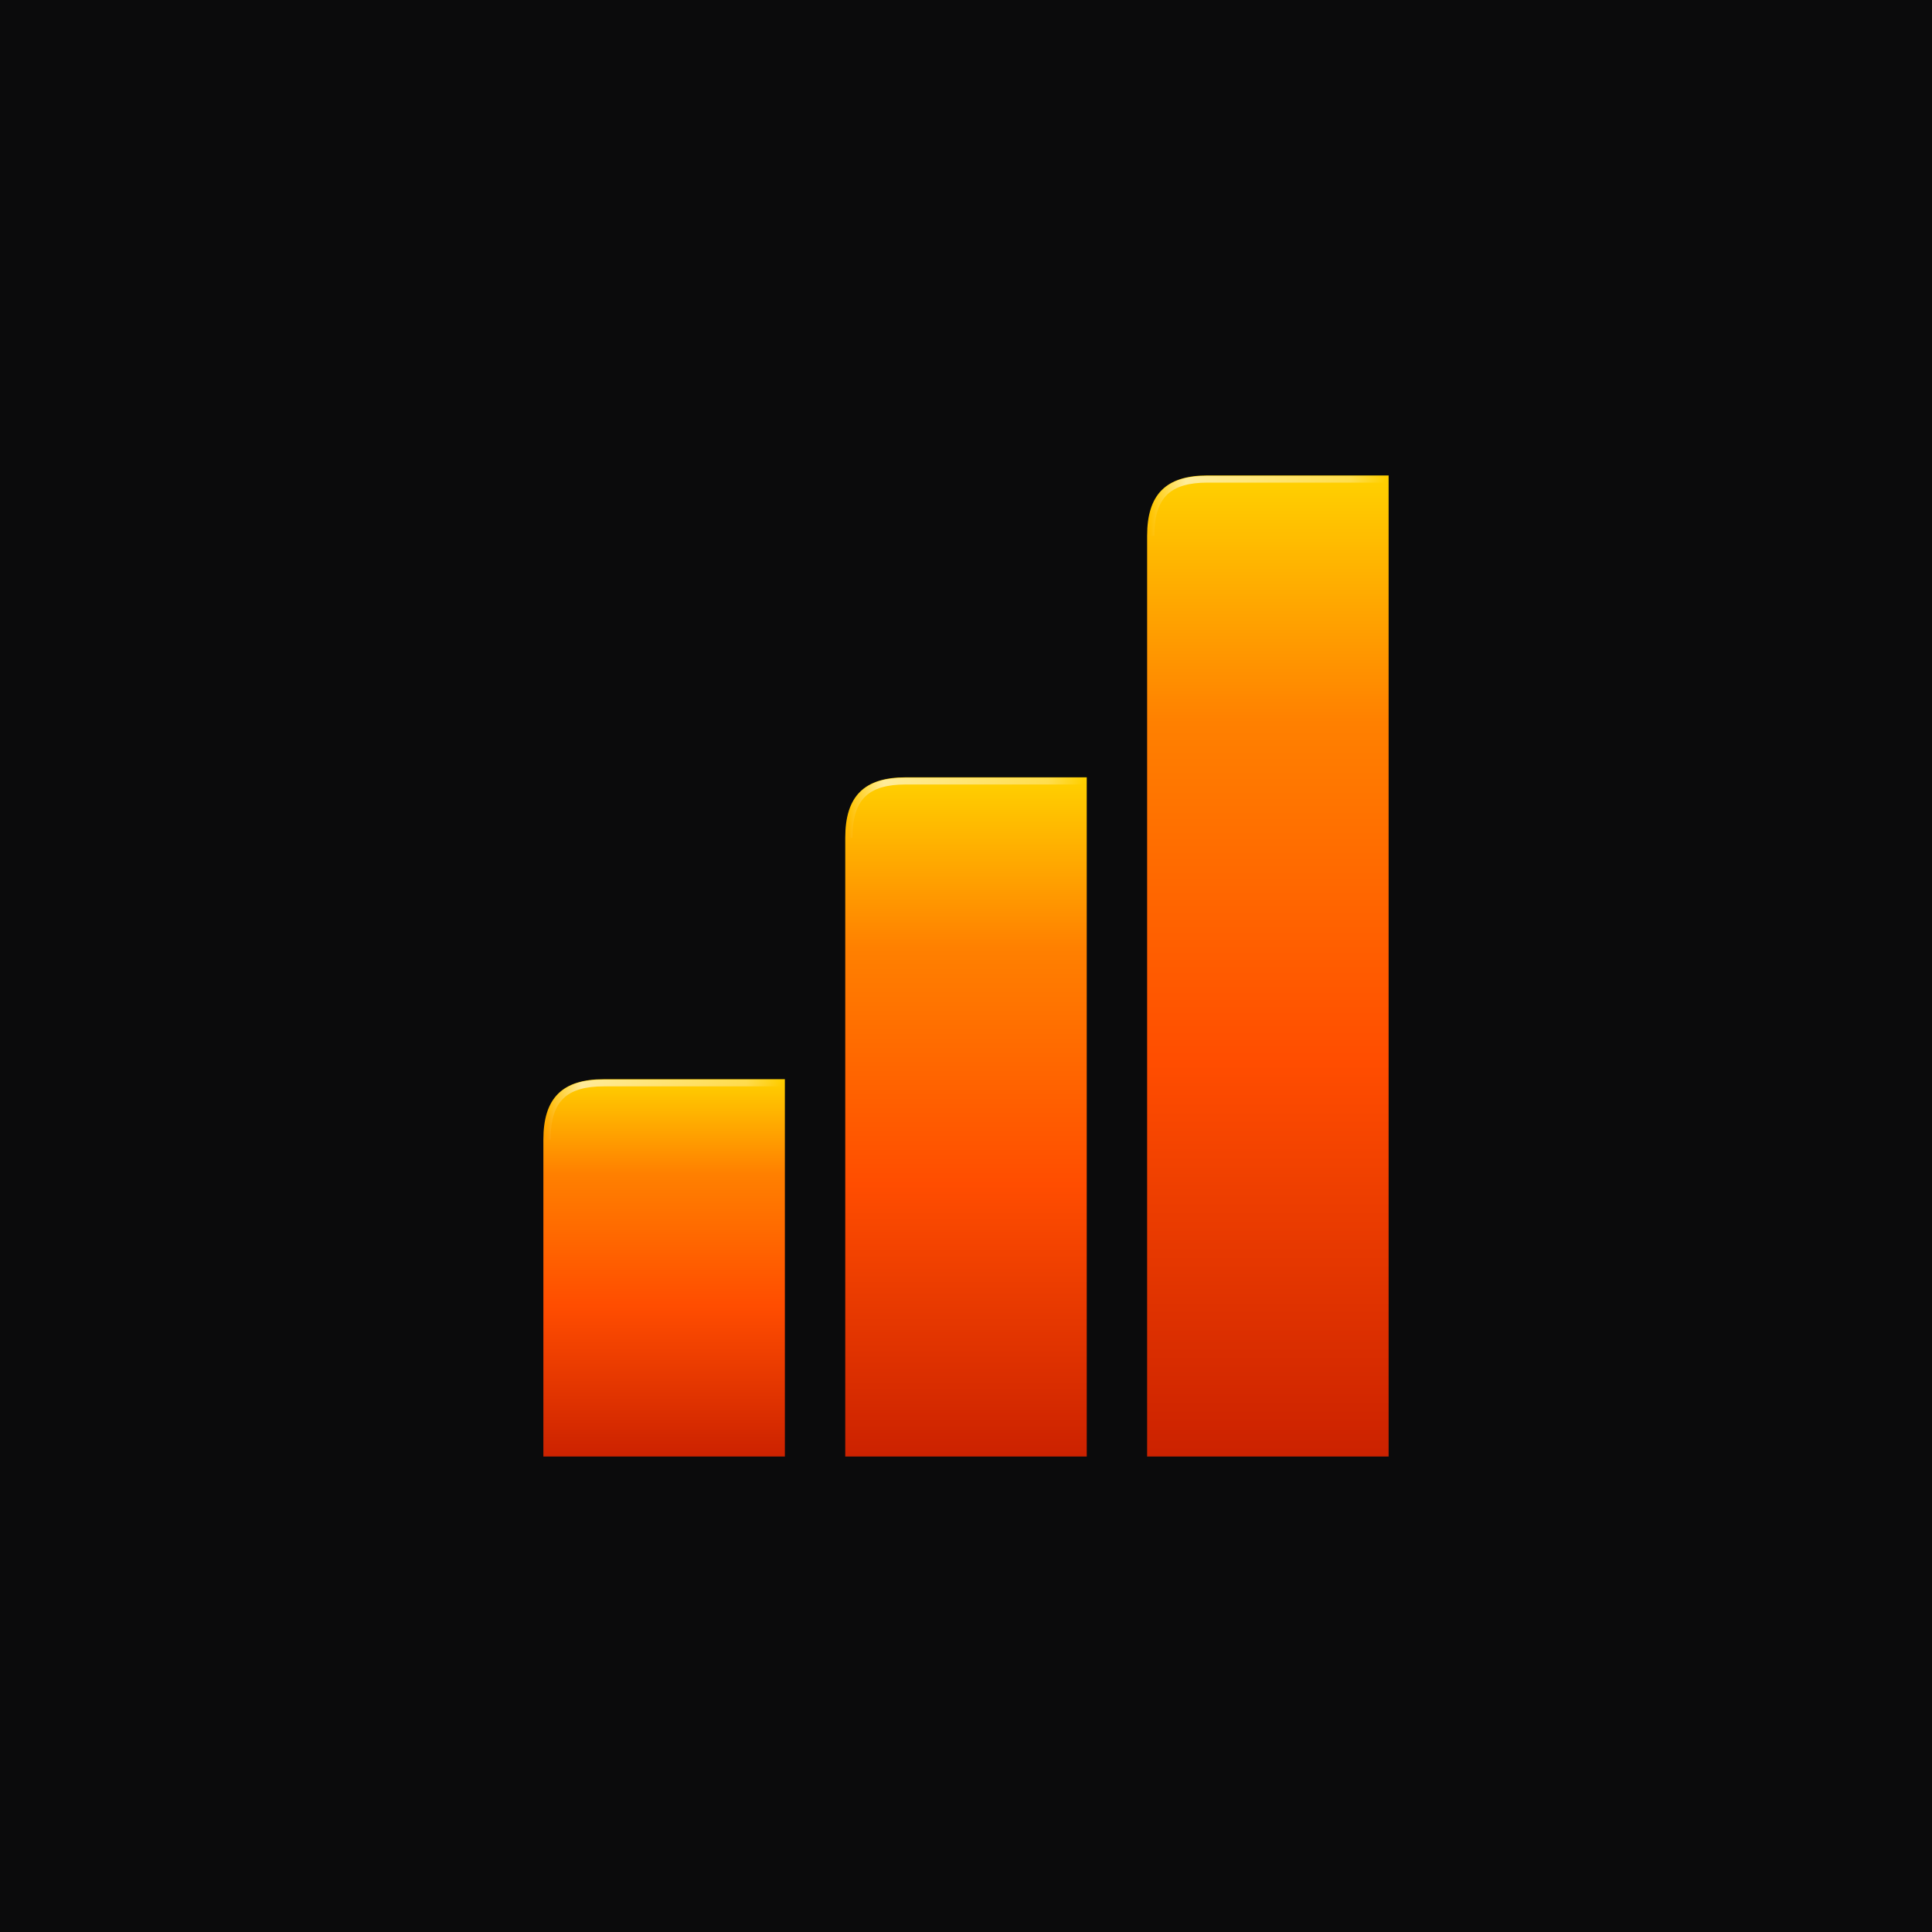
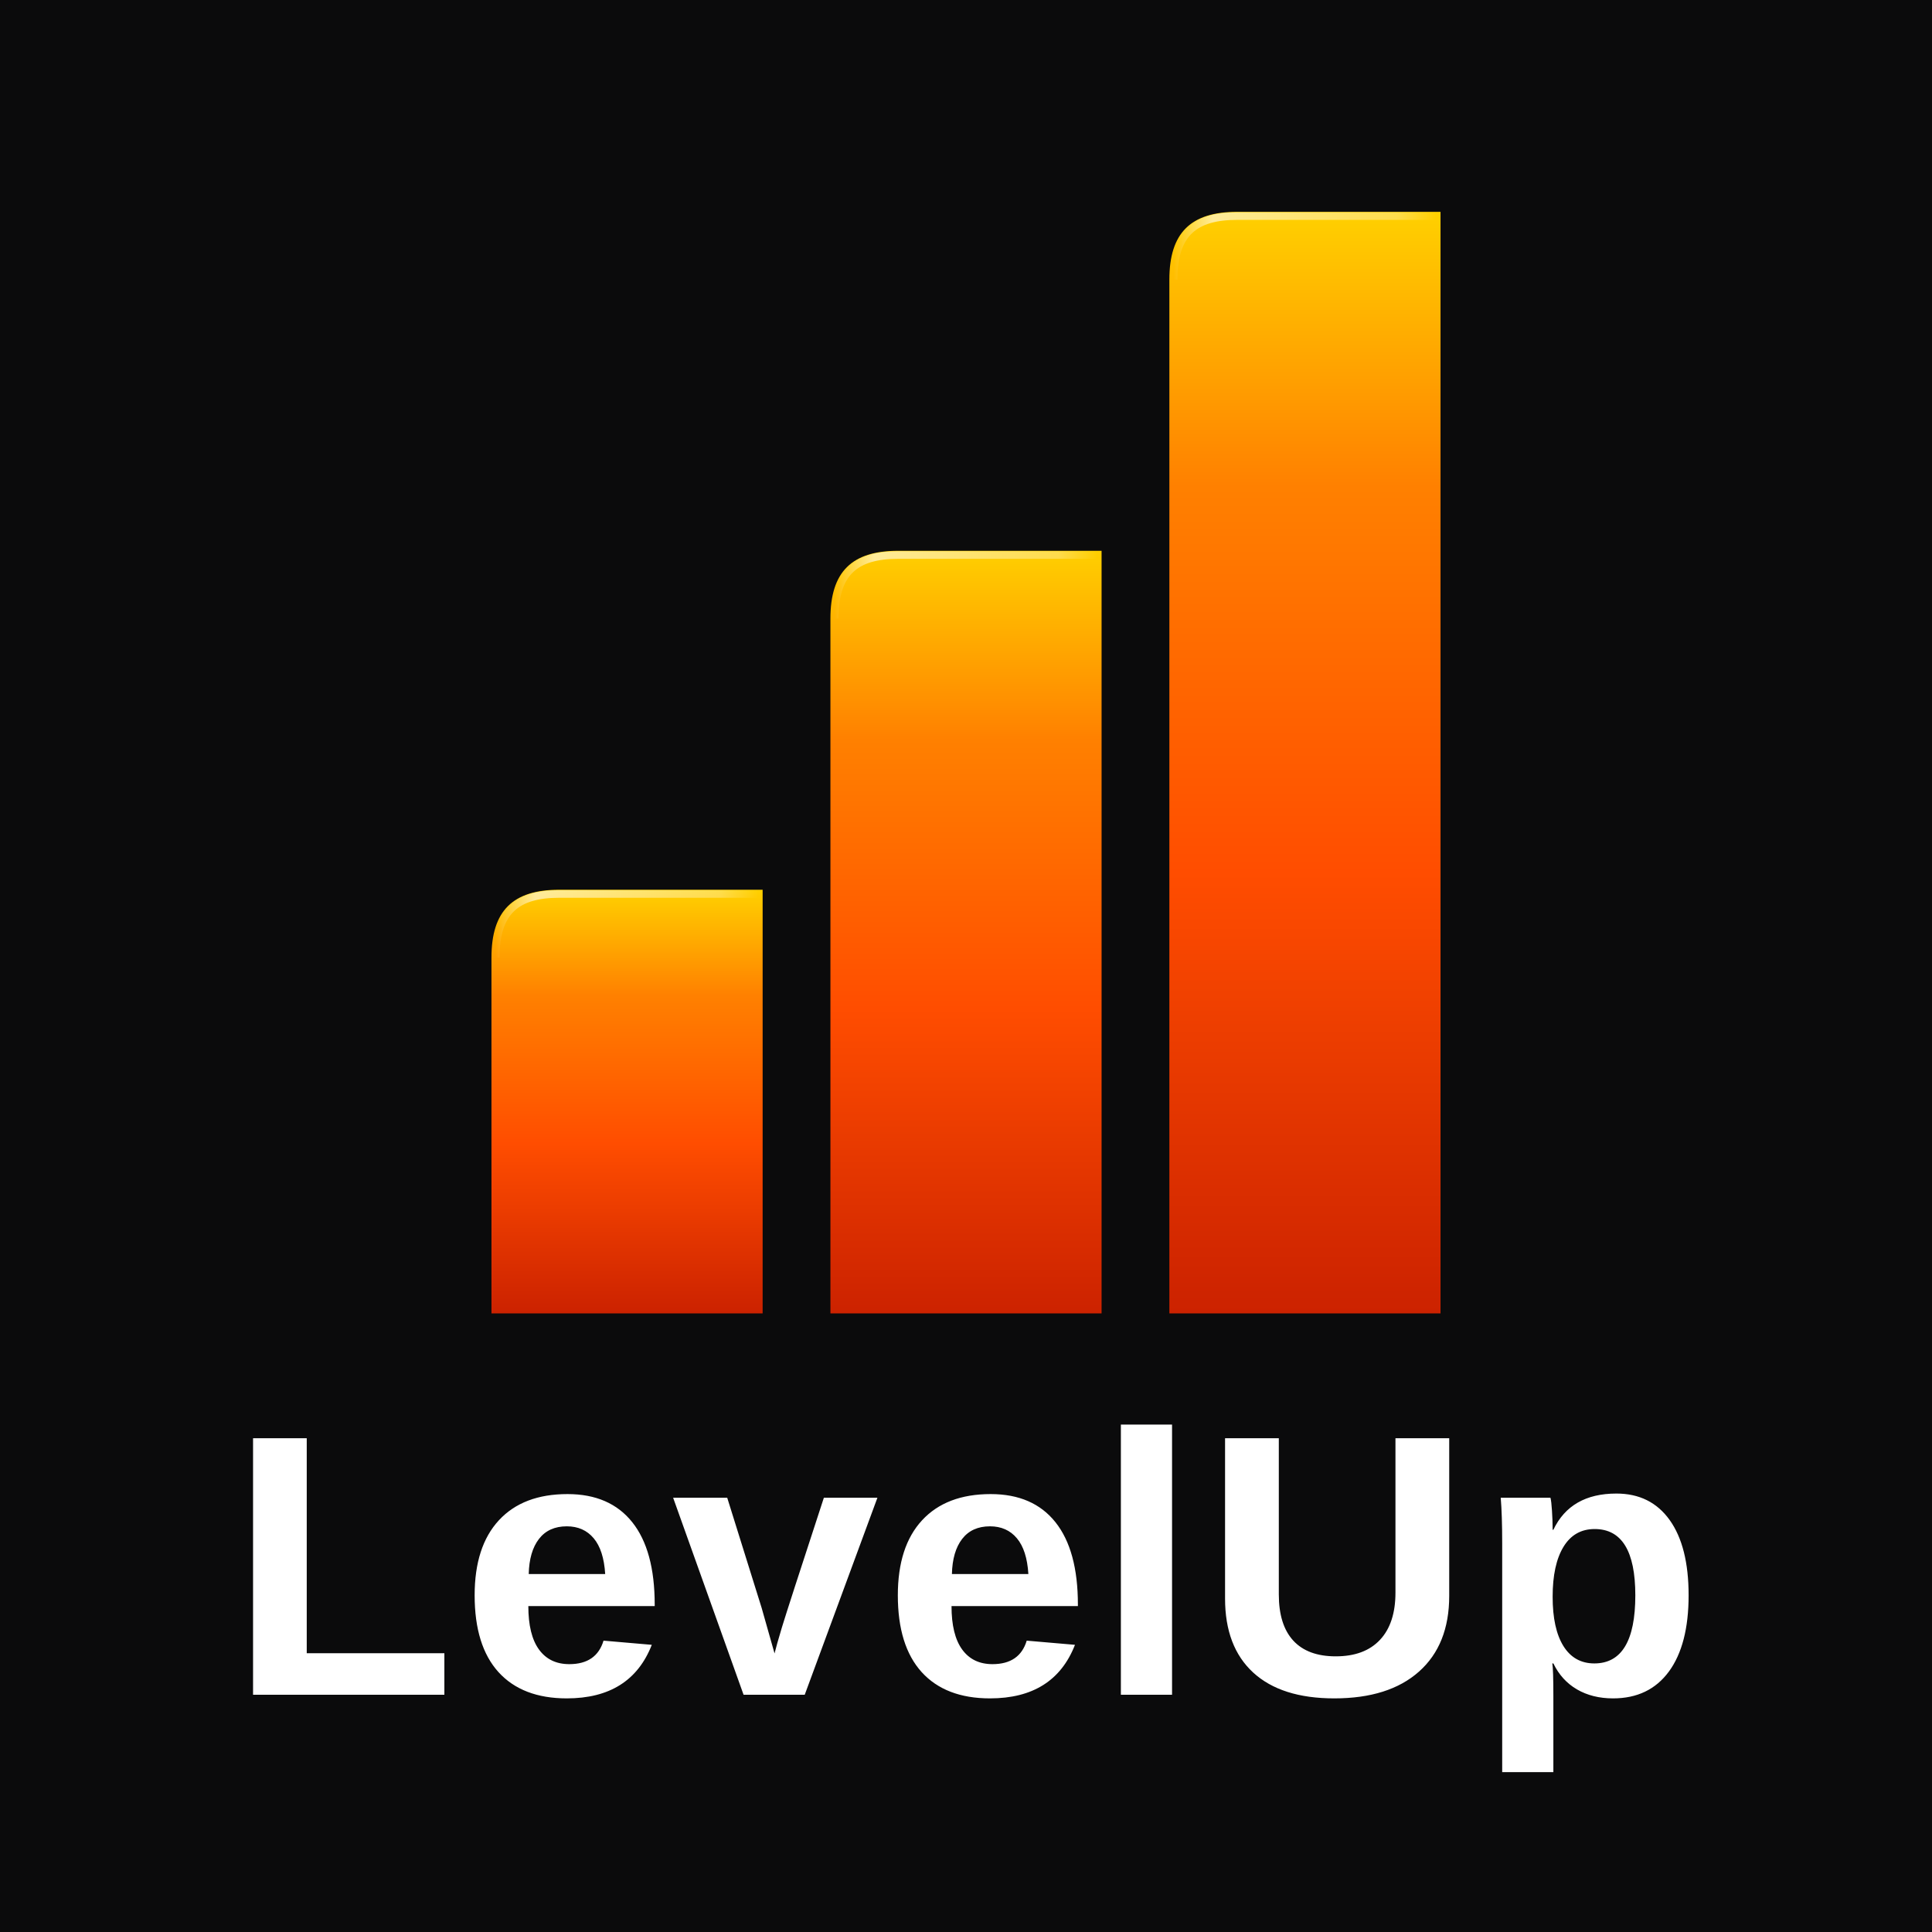
- <svg xmlns="http://www.w3.org/2000/svg" viewBox="0 0 512 512">
-   <rect width="512" height="512" fill="#0B0B0C" />
+ <svg xmlns="http://www.w3.org/2000/svg" width="456" height="456" viewBox="0 0 456 456">
+   <rect width="456" height="456" fill="#0B0B0C" />
  <defs>
    <linearGradient id="levelupGradient" x1="0%" y1="100%" x2="0%" y2="0%">
      <stop offset="0%" stop-color="#CC2200" />
      <stop offset="40%" stop-color="#FF4D00" />
      <stop offset="75%" stop-color="#FF8000" />
      <stop offset="100%" stop-color="#FFD000" />
    </linearGradient>
    <linearGradient id="brilloFadeDoble" x1="0%" y1="0%" x2="100%" y2="0%">
      <stop offset="0%" stop-color="white" stop-opacity="0" />
      <stop offset="15%" stop-color="white" stop-opacity="0.6" />
      <stop offset="85%" stop-color="white" stop-opacity="0.3" />
      <stop offset="100%" stop-color="white" stop-opacity="0" />
    </linearGradient>
  </defs>
-   <g transform="translate(144, 126)">
+   <g transform="translate(116, 50)">
    <path d="M 0,176 C 0,165 5,160 16,160 L 64,160 L 64,260 L 0,260 Z" fill="url(#levelupGradient)" />
    <path d="M 1,176 C 1,165 6,161 16,161 L 63,161" stroke="url(#brilloFadeDoble)" stroke-width="1.8" fill="none" />
    <path d="M 80,96 C 80,85 85,80 96,80 L 144,80 L 144,260 L 80,260 Z" fill="url(#levelupGradient)" />
    <path d="M 81,96 C 81,85 86,81 96,81 L 143,81" stroke="url(#brilloFadeDoble)" stroke-width="1.8" fill="none" />
    <path d="M 160,16 C 160,5 165,0 176,0 L 224,0 L 224,260 L 160,260 Z" fill="url(#levelupGradient)" />
    <path d="M 161,16 C 161,5 166,1 176,1 L 223,1" stroke="url(#brilloFadeDoble)" stroke-width="1.8" fill="none" />
  </g>
+   <text x="228" y="400" font-family="Arial, Helvetica, sans-serif" font-size="88" font-weight="bold" fill="#FFFFFF" text-anchor="middle" letter-spacing="1">LevelUp</text>
</svg>
